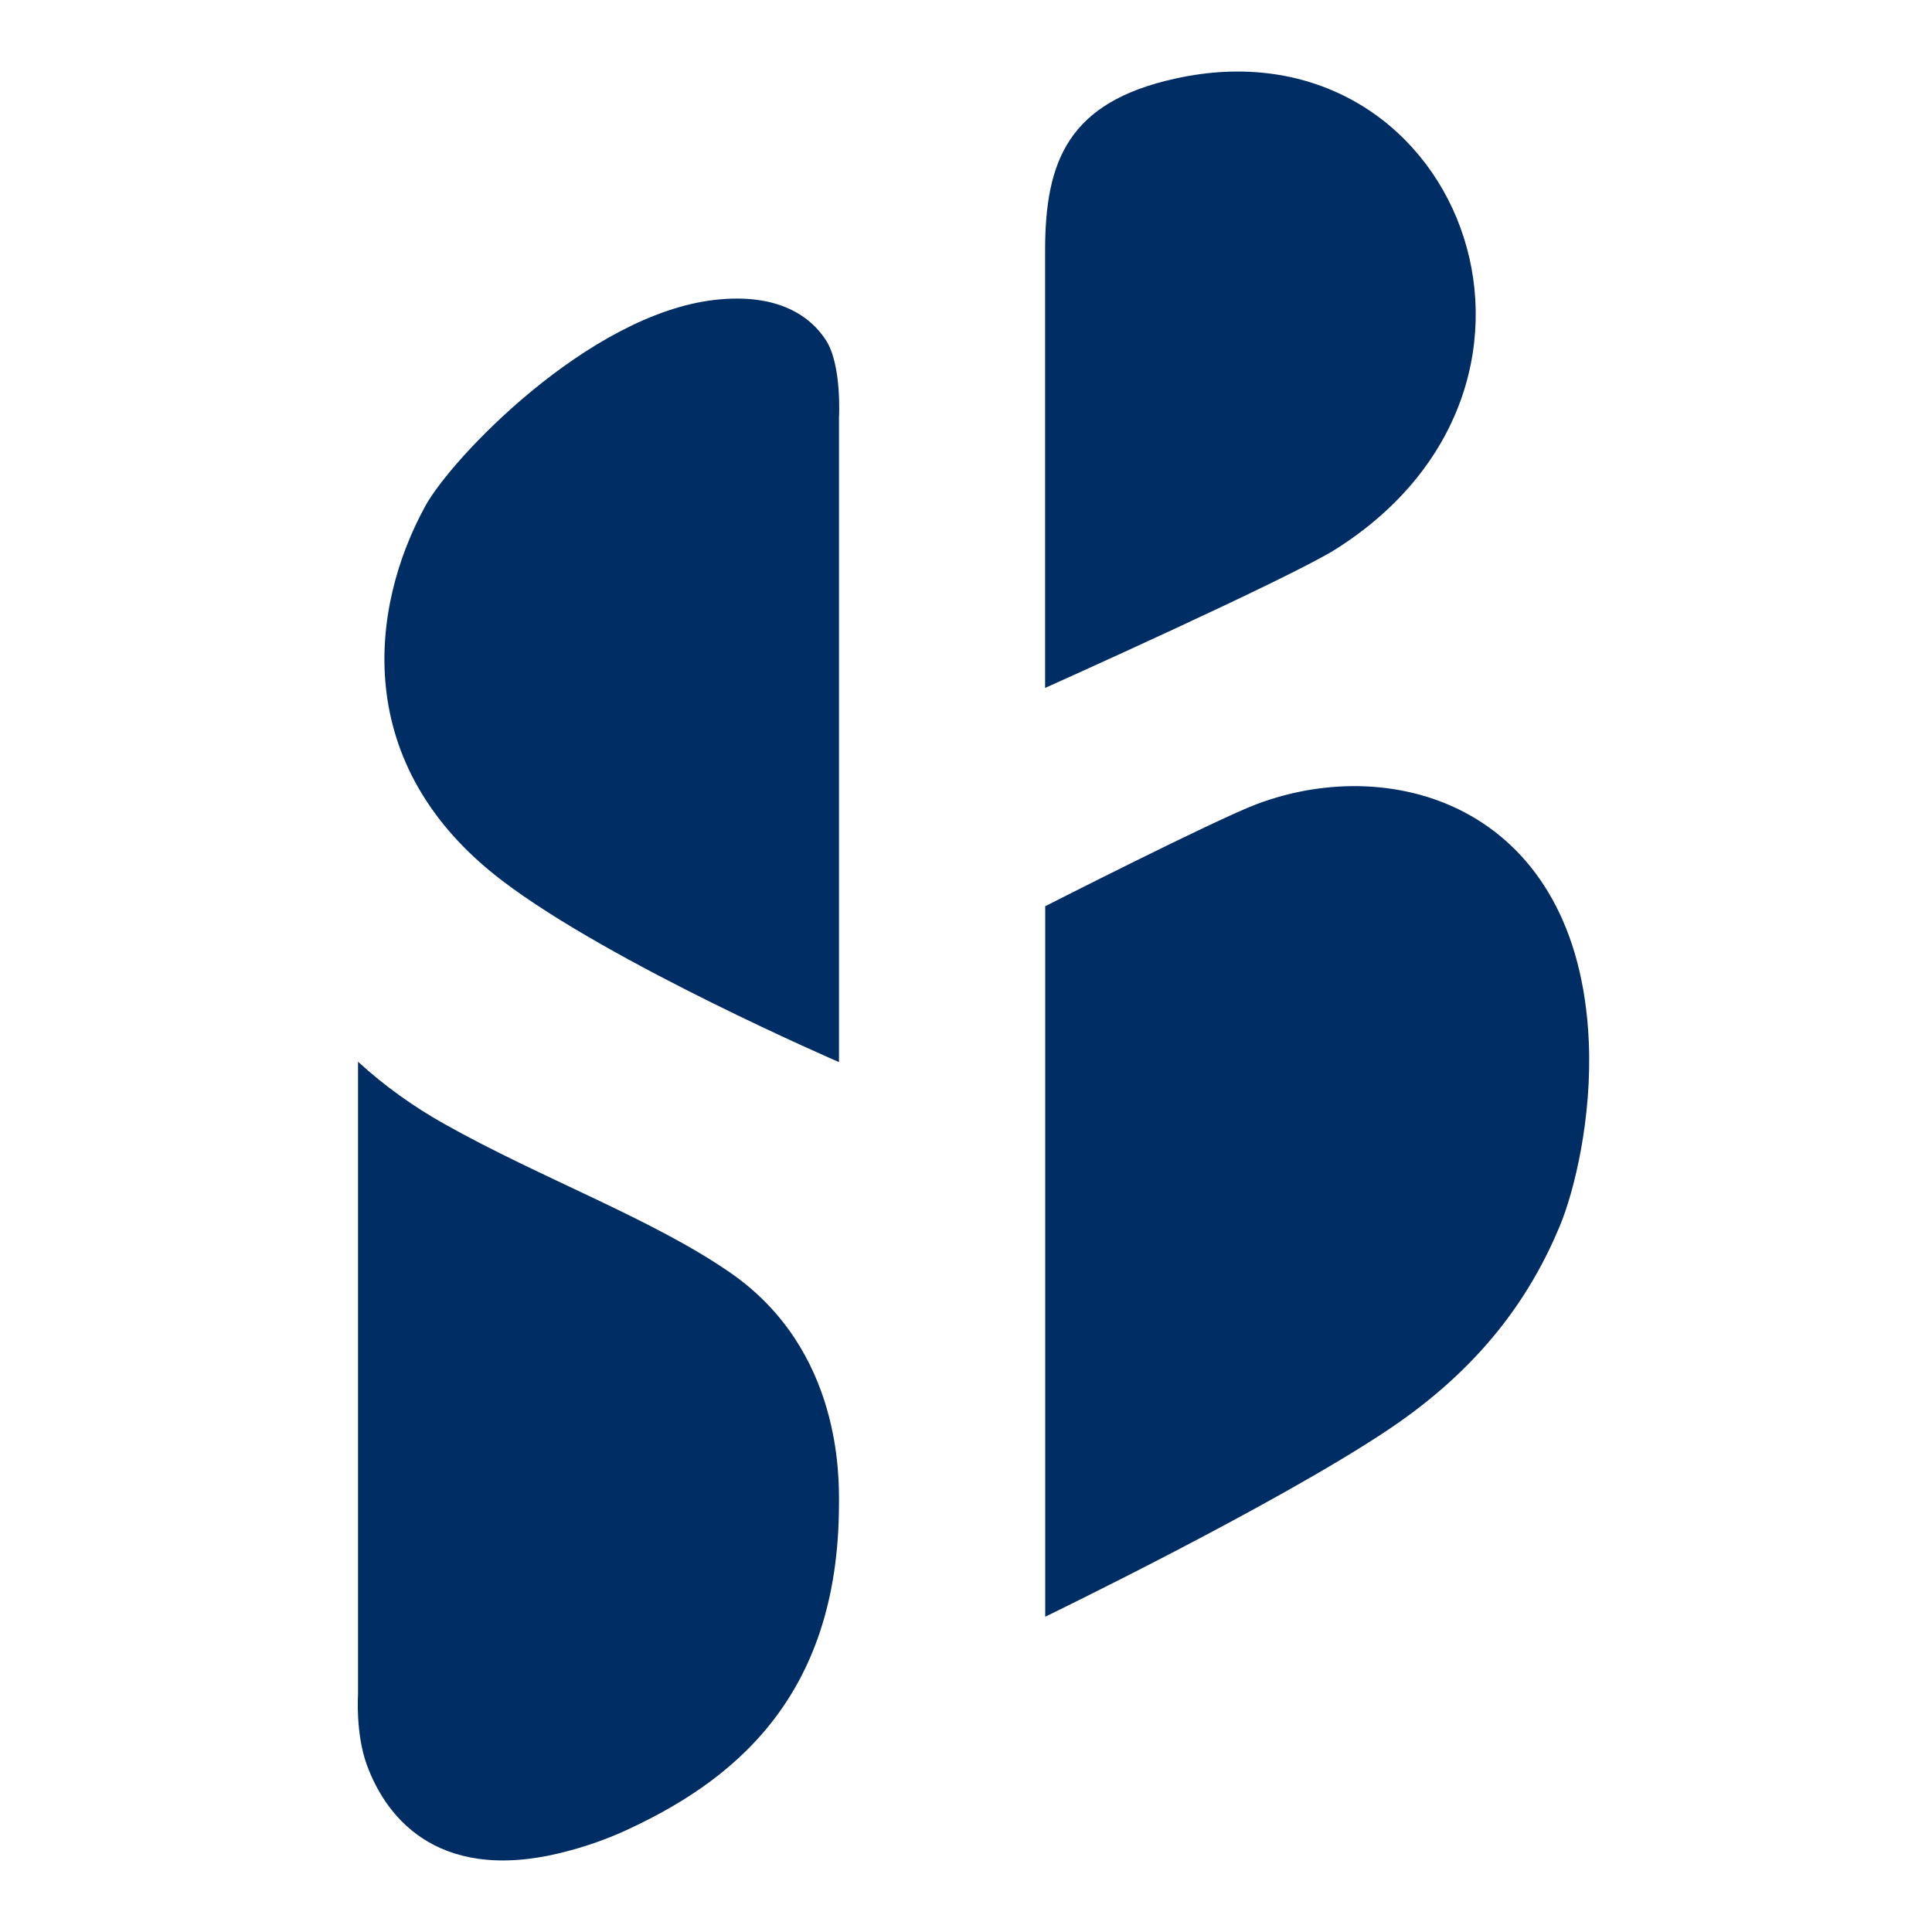
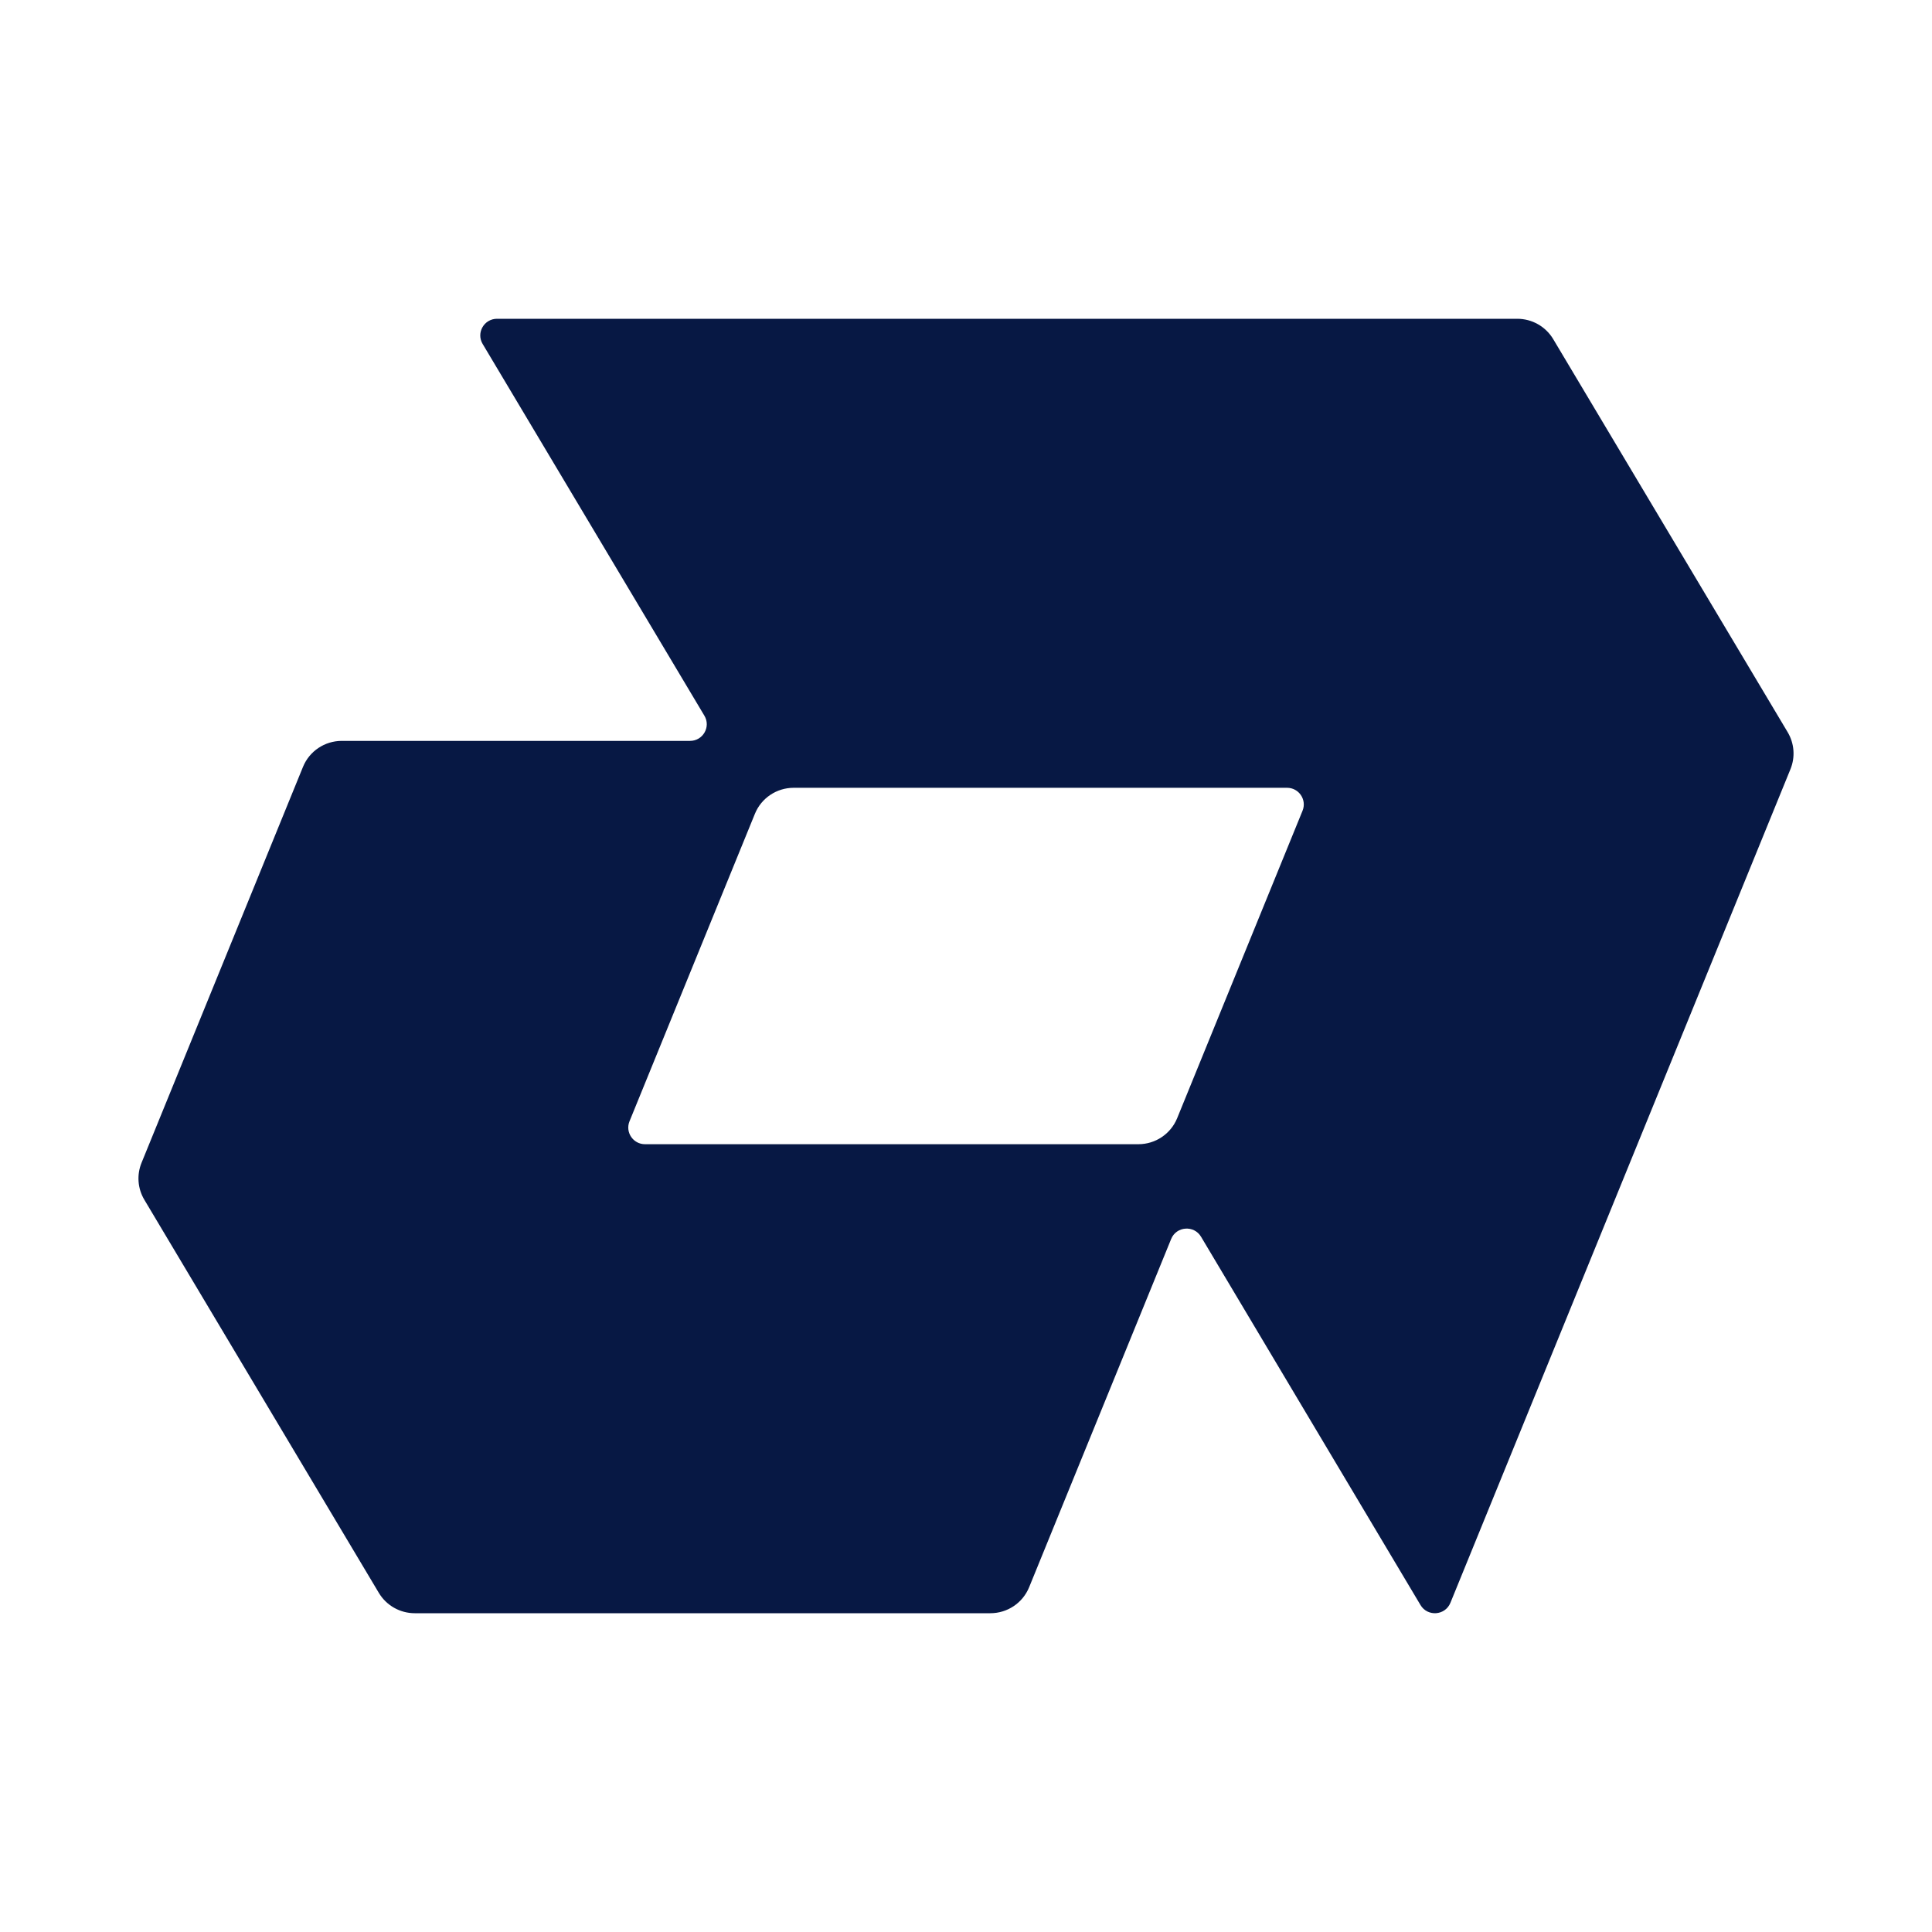
- <svg xmlns="http://www.w3.org/2000/svg" width="54" height="54" viewBox="0 0 54 54" fill="none">
-   <path d="M23.45 11.672V29.686C23.45 29.686 17.095 26.942 14.044 24.621C9.78 21.383 10.341 16.962 11.889 14.141C12.618 12.811 16.438 8.788 19.977 8.382C21.779 8.177 22.673 8.868 23.086 9.51C23.535 10.209 23.45 11.672 23.45 11.672Z" fill="#002D64" />
-   <path d="M20.42 35.578C23.535 37.739 23.45 41.324 23.45 42.035L23.449 42.036C23.449 47.521 20.389 49.851 17.389 51.207C16.942 51.405 16.462 51.577 15.942 51.719C12.358 52.709 10.817 50.886 10.251 49.322C9.934 48.449 10.007 47.358 10.007 47.358V29.676C10.741 30.346 11.55 30.928 12.417 31.413C15.119 32.935 18.241 34.066 20.42 35.578Z" fill="#002D64" />
-   <path d="M29.214 25.329V45.188C29.214 45.188 35.625 42.084 38.792 39.967C41.409 38.217 42.779 36.232 43.599 34.263C44.007 33.279 44.501 31.242 44.407 29.109C44.121 22.608 39.009 21.007 35.12 22.478C33.934 22.927 29.214 25.329 29.214 25.329Z" fill="#002D64" />
-   <path d="M29.211 7.004C29.211 4.494 29.861 2.855 32.843 2.198C40.695 0.455 44.758 10.65 37.336 15.349C36.05 16.163 29.211 19.228 29.211 19.228V7.004Z" fill="#002D64" />
+ <svg xmlns="http://www.w3.org/2000/svg" width="600" height="600" fill="none" viewBox="0 0 600 600">
+   <path fill="#071844" d="M555.177 227.388 482.37 105.33c-2.34-3.924-6.585-6.33-11.169-6.33H154.356c-4.028 0-6.525 4.367-4.468 7.816l68.871 115.457c2.058 3.449-.438 7.816-4.468 7.816H106.135c-5.287 0-10.047 3.191-12.037 8.068L43.955 361.118c-1.529 3.748-1.208 7.993.867 11.471L117.644 494.67c2.34 3.924 6.585 6.33 11.17 6.33h178.755c5.287 0 10.048-3.191 12.037-8.069l44.107-108.154c1.616-3.964 7.091-4.373 9.284-.693l68.156 114.384c2.194 3.677 7.668 3.267 9.284-.697l105.61-258.913c1.528-3.749 1.205-7.992-.87-11.47m-150.659 24.389-38.945 95.499c-1.99 4.878-6.749 8.068-12.037 8.068H200.314c-3.688 0-6.202-3.718-4.814-7.121l38.945-95.498c1.99-4.878 6.749-8.068 12.037-8.068h153.222c3.688 0 6.202 3.718 4.814 7.12" />
</svg>
